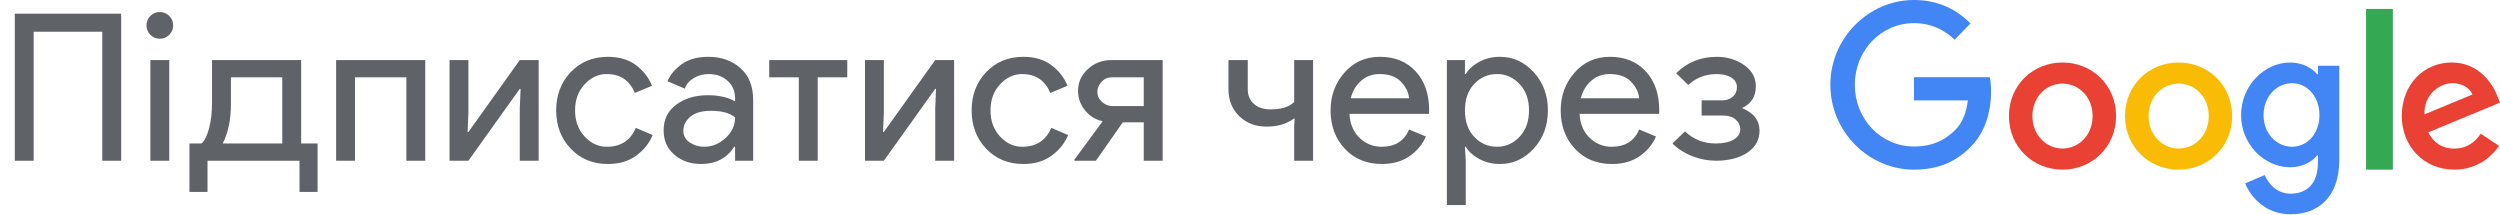
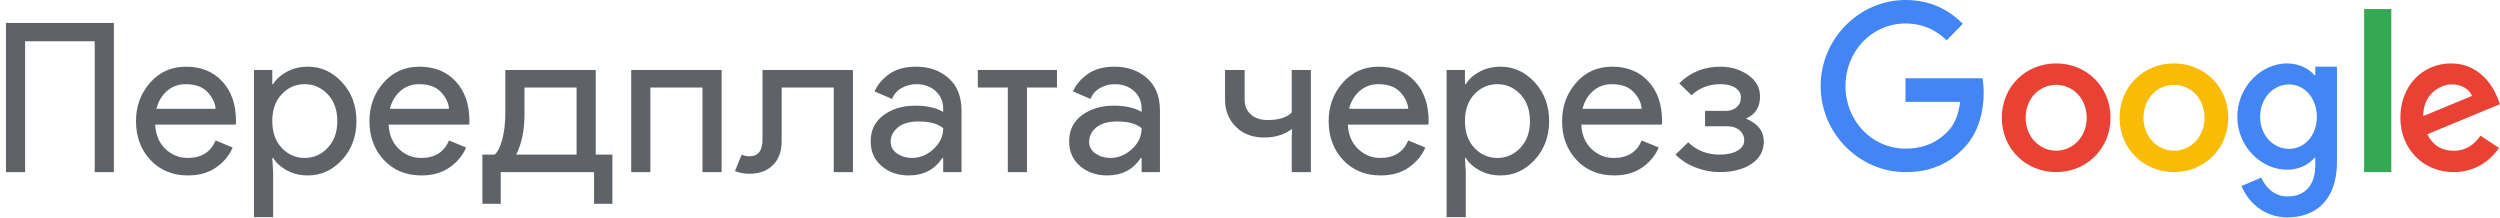
- <svg xmlns="http://www.w3.org/2000/svg" width="280" height="24" viewBox="0 0 280 24">
-   <g fill="none">
-     <path d="M1.656 18v-16.468h11.914v16.468h-2.116v-14.444h-7.682v14.444h-2.116zm17.302-14.099c-.291.291-.644.437-1.058.437-.414 0-.767-.146-1.058-.437-.291-.291-.437-.644-.437-1.058 0-.414.146-.767.437-1.058.291-.291.644-.437 1.058-.437.414 0 .767.146 1.058.437.291.291.437.644.437 1.058 0 .414-.146.767-.437 1.058zm0 14.099h-2.116v-11.27h2.116v11.27zm4.284 3.496h-2.024v-5.428h1.357c.337-.291.617-.855.84-1.691.222-.836.333-1.813.333-2.932v-4.715h9.982v9.338h1.84v5.428h-2.024v-3.496h-10.304v3.496zm2.622-12.834v2.944c0 1.794-.307 3.281-.92 4.462h6.67v-7.406h-5.75zm11.782 9.338v-11.27h9.982v11.27h-2.116v-9.338h-5.75v9.338h-2.116zm22.684-11.27v11.27h-2.116v-5.842l.092-2.208h-.092l-5.75 8.05h-2.116v-11.27h2.116v5.842l-.092 2.208h.092l5.75-8.05h2.116zm7.757 11.638c-1.687 0-3.074-.571-4.163-1.713-1.089-1.142-1.633-2.572-1.633-4.289 0-1.717.544-3.147 1.633-4.29 1.089-1.142 2.476-1.713 4.163-1.713 1.257 0 2.3.307 3.128.92.828.613 1.434 1.388 1.817 2.323l-1.932.805c-.583-1.411-1.633-2.116-3.151-2.116-.935 0-1.759.383-2.472 1.15-.713.767-1.069 1.74-1.069 2.921 0 1.181.356 2.154 1.069 2.921.713.767 1.537 1.15 2.472 1.15 1.579 0 2.668-.705 3.266-2.116l1.886.805c-.383.92-1 1.69-1.851 2.311s-1.905.931-3.163.931zm10.448 0c-1.196 0-2.196-.345-3.001-1.035-.805-.69-1.208-1.602-1.208-2.737 0-1.227.475-2.189 1.426-2.886.951-.698 2.124-1.046 3.519-1.046 1.242 0 2.262.23 3.059.69v-.322c0-.828-.284-1.491-.851-1.99-.567-.498-1.265-.747-2.093-.747-.613 0-1.169.146-1.667.437-.498.291-.839.69-1.024 1.196l-1.932-.828c.261-.675.774-1.299 1.541-1.875.767-.575 1.779-.862 3.036-.862 1.441 0 2.637.422 3.588 1.265.951.843 1.426 2.032 1.426 3.565v6.808h-2.024v-1.564h-.092c-.843 1.288-2.078 1.932-3.703 1.932zm.345-1.932c.874 0 1.667-.326 2.38-.977.713-.652 1.07-1.422 1.07-2.312-.598-.491-1.495-.736-2.691-.736-1.027 0-1.802.222-2.323.667-.521.445-.782.966-.782 1.564 0 .552.238.989.713 1.311.475.322 1.02.483 1.633.483zm7.274-7.774v-1.932h8.74v1.932h-3.312v9.338h-2.116v-9.338h-3.312zm20.706-1.932v11.27h-2.116v-5.842l.092-2.208h-.092l-5.75 8.05h-2.116v-11.27h2.116v5.842l-.092 2.208h.092l5.75-8.05h2.116zm7.757 11.638c-1.687 0-3.074-.571-4.163-1.713-1.089-1.142-1.633-2.572-1.633-4.289 0-1.717.544-3.147 1.633-4.29 1.089-1.142 2.476-1.713 4.163-1.713 1.257 0 2.3.307 3.128.92.828.613 1.434 1.388 1.817 2.323l-1.932.805c-.583-1.411-1.633-2.116-3.151-2.116-.935 0-1.759.383-2.472 1.15-.713.767-1.07 1.74-1.07 2.921 0 1.181.356 2.154 1.07 2.921.713.767 1.537 1.15 2.472 1.15 1.579 0 2.668-.705 3.266-2.116l1.886.805c-.383.92-1 1.69-1.852 2.311-.851.621-1.905.931-3.162.931zm8.125-.368h-2.415v-.115l3.151-4.278-.046-.046c-.782-.184-1.426-.594-1.932-1.23s-.759-1.345-.759-2.128c0-.981.368-1.805 1.104-2.472.736-.667 1.602-1 2.599-1h5.773v11.27h-2.116v-4.301h-2.346l-3.013 4.301zm1.863-6.118h3.496v-3.22h-3.565c-.475 0-.866.172-1.173.518-.307.345-.46.709-.46 1.092 0 .445.172.824.518 1.139.345.314.74.471 1.184.471zm17.698.368c1.211 0 2.093-.276 2.645-.828v-4.692h2.116v11.27h-2.116v-3.818l.046-.92h-.046c-.828.613-1.848.92-3.059.92-1.273 0-2.308-.395-3.105-1.184-.797-.79-1.196-1.79-1.196-3.002v-3.266h2.162v3.266c0 .69.23 1.238.69 1.644.46.406 1.081.61 1.863.61zm12.472 6.118c-1.702 0-3.086-.567-4.151-1.702-1.066-1.135-1.599-2.568-1.599-4.301 0-1.641.517-3.051 1.553-4.232 1.035-1.181 2.357-1.771 3.968-1.771 1.671 0 3.009.544 4.013 1.633s1.506 2.545 1.506 4.37l-.023.391h-8.901c.061 1.135.441 2.032 1.139 2.691.698.659 1.514.989 2.45.989 1.518 0 2.545-.644 3.082-1.932l1.886.782c-.368.874-.974 1.606-1.817 2.197-.843.59-1.878.885-3.105.885zm3.036-7.36c-.046-.644-.341-1.257-.886-1.84-.544-.583-1.353-.874-2.427-.874-.782 0-1.46.245-2.035.736-.575.491-.97 1.15-1.185 1.978h6.532zm10.195 7.36c-.859 0-1.629-.184-2.311-.552-.682-.368-1.192-.828-1.53-1.38h-.092l.092 1.564v4.968h-2.116v-16.238h2.024v1.564h.092c.337-.552.847-1.012 1.53-1.38.682-.368 1.453-.552 2.311-.552 1.457 0 2.714.575 3.772 1.725 1.058 1.15 1.587 2.576 1.587 4.278 0 1.702-.529 3.128-1.587 4.278-1.058 1.15-2.315 1.725-3.772 1.725zm-.345-1.932c.981 0 1.825-.372 2.53-1.116.705-.744 1.058-1.729 1.058-2.955 0-1.227-.353-2.212-1.058-2.956-.705-.744-1.549-1.115-2.53-1.115-.997 0-1.844.368-2.542 1.104-.698.736-1.046 1.725-1.046 2.967s.349 2.231 1.046 2.967c.698.736 1.545 1.104 2.542 1.104zm12.886 1.932c-1.702 0-3.086-.567-4.151-1.702-1.066-1.135-1.599-2.568-1.599-4.301 0-1.641.517-3.051 1.552-4.232 1.035-1.181 2.357-1.771 3.968-1.771 1.671 0 3.009.544 4.014 1.633 1.004 1.089 1.506 2.545 1.506 4.37l-.023.391h-8.901c.061 1.135.441 2.032 1.139 2.691.698.659 1.514.989 2.45.989 1.518 0 2.545-.644 3.082-1.932l1.886.782c-.368.874-.974 1.606-1.817 2.197-.843.59-1.878.885-3.105.885zm3.036-7.36c-.046-.644-.341-1.257-.886-1.84-.544-.583-1.353-.874-2.427-.874-.782 0-1.46.245-2.035.736-.575.491-.97 1.15-1.185 1.978h6.532zm11.529 1.081h-.023c1.319.552 1.978 1.395 1.978 2.53 0 1.043-.452 1.867-1.357 2.473-.905.606-2.085.909-3.542.909-.874 0-1.748-.169-2.622-.506-.874-.337-1.618-.813-2.231-1.426l1.403-1.357c.951.905 2.101 1.357 3.45 1.357.843 0 1.51-.146 2.001-.437.491-.291.736-.667.736-1.127 0-.445-.169-.816-.506-1.115-.337-.299-.813-.449-1.426-.449h-2.392v-1.702h2.323c.46 0 .847-.134 1.161-.402.314-.268.471-.625.471-1.069 0-.445-.203-.801-.609-1.069-.406-.268-.962-.402-1.667-.402-1.242 0-2.3.406-3.174 1.219l-1.357-1.311c1.227-1.227 2.737-1.84 4.531-1.84 1.181 0 2.208.307 3.082.92.874.613 1.311 1.403 1.311 2.369 0 1.165-.514 1.978-1.541 2.438z" fill="#5F6368" />
-     <g fill-rule="nonzero">
-       <path d="M214.367 19c-5.09 0-9.367-4.265-9.367-9.5s4.277-9.5 9.367-9.5c2.818 0 4.822 1.133 6.331 2.622l-1.776 1.827c-1.082-1.041-2.55-1.857-4.555-1.857-3.721 0-6.628 3.082-6.628 6.908 0 3.827 2.907 6.908 6.628 6.908 2.411 0 3.781-1 4.664-1.898.724-.745 1.191-1.806 1.369-3.265h-6.033v-2.602h8.494c.089.459.139 1.02.139 1.622 0 1.949-.516 4.357-2.183 6.071-1.627 1.735-3.691 2.663-6.45 2.663z" id="Shape" fill="#4285F4" />
-       <path d="M237 13c0 3.456-2.69 6-6 6s-6-2.544-6-6c0-3.476 2.69-6 6-6s6 2.524 6 6zm-2.629 0c0-2.164-1.563-3.636-3.371-3.636-1.807 0-3.371 1.482-3.371 3.636 0 2.134 1.563 3.636 3.371 3.636 1.807 0 3.371-1.492 3.371-3.636z" id="Shape" fill="#E94235" />
-       <path d="M250 13c0 3.456-2.69 6-6 6-3.299 0-6-2.544-6-6 0-3.476 2.69-6 6-6s6 2.524 6 6zm-2.619 0c0-2.164-1.563-3.636-3.371-3.636-1.807 0-3.371 1.482-3.371 3.636 0 2.134 1.563 3.636 3.371 3.636 1.807.01 3.371-1.492 3.371-3.636z" id="Shape" fill="#FABB05" />
-       <path d="M262 7.362v10.531c0 4.336-2.499 6.107-5.457 6.107-2.786 0-4.452-1.908-5.084-3.465l2.192-.93c.393.959 1.35 2.085 2.891 2.085 1.896 0 3.064-1.204 3.064-3.445v-.842h-.086c-.565.714-1.656 1.331-3.025 1.331-2.872 0-5.495-2.554-5.495-5.843 0-3.308 2.633-5.892 5.495-5.892 1.369 0 2.46.626 3.025 1.311h.086v-.949h2.393zm-2.221 5.539c0-2.065-1.35-3.582-3.064-3.582-1.742 0-3.198 1.507-3.198 3.582 0 2.045 1.455 3.533 3.198 3.533 1.714 0 3.064-1.488 3.064-3.533z" id="Shape" fill="#4285F4" />
-       <path id="Shape" fill="#34A853" d="M268 1v18h-3v-18z" />
-       <path d="M277.844 14.973l2.046 1.362c-.662.982-2.256 2.664-5.014 2.664-3.419 0-5.876-2.634-5.876-6 0-3.566 2.487-6 5.585-6 3.119 0 4.643 2.474 5.144 3.816l.271.681-8.032 3.326c.612 1.202 1.574 1.823 2.918 1.823s2.276-.671 2.958-1.673zm-6.307-2.164l5.375-2.224c-.301-.751-1.183-1.272-2.236-1.272-1.344 0-3.209 1.182-3.139 3.496z" fill="#E94235" />
+ <svg xmlns="http://www.w3.org/2000/svg" width="276px" height="24px" viewBox="0 0 276 24" version="1.1">
+   <g id="SwG-UK-OW" stroke="none" stroke-width="1" fill="none" fill-rule="evenodd">
+     <path d="M0.656,19 L0.656,2.532 L12.57,2.532 L12.57,19 L10.454,19 L10.454,4.556 L2.772,4.556 L2.772,19 L0.656,19 Z M20.764,19.368 C19.062,19.368 17.678,18.801 16.612,17.666 C15.547,16.531 15.014,15.098 15.014,13.365 C15.014,11.724 15.531,10.314 16.566,9.133 C17.601,7.952 18.924,7.362 20.534,7.362 C22.205,7.362 23.543,7.906 24.547,8.995 C25.552,10.084 26.054,11.54 26.054,13.365 L26.031,13.756 L17.13,13.756 C17.191,14.891 17.571,15.788 18.268,16.447 C18.966,17.106 19.782,17.436 20.718,17.436 C22.236,17.436 23.263,16.792 23.8,15.504 L25.686,16.286 C25.318,17.16 24.712,17.892 23.869,18.483 C23.025,19.073 21.99,19.368 20.764,19.368 Z M23.8,12.008 C23.754,11.364 23.459,10.751 22.914,10.168 C22.37,9.585 21.561,9.294 20.488,9.294 C19.706,9.294 19.027,9.539 18.452,10.03 C17.877,10.521 17.482,11.18 17.268,12.008 L23.8,12.008 Z M33.995,19.368 C33.136,19.368 32.365,19.184 31.683,18.816 C31.001,18.448 30.491,17.988 30.154,17.436 L30.061,17.436 L30.154,19 L30.154,23.968 L28.038,23.968 L28.038,7.73 L30.061,7.73 L30.061,9.294 L30.154,9.294 C30.491,8.742 31.001,8.282 31.683,7.914 C32.365,7.546 33.136,7.362 33.995,7.362 C35.451,7.362 36.708,7.937 37.767,9.087 C38.825,10.237 39.353,11.663 39.353,13.365 C39.353,15.067 38.825,16.493 37.767,17.643 C36.708,18.793 35.451,19.368 33.995,19.368 Z M33.65,17.436 C34.631,17.436 35.474,17.064 36.179,16.32 C36.885,15.577 37.237,14.592 37.237,13.365 C37.237,12.138 36.885,11.153 36.179,10.409 C35.474,9.666 34.631,9.294 33.65,9.294 C32.653,9.294 31.806,9.662 31.108,10.398 C30.41,11.134 30.061,12.123 30.061,13.365 C30.061,14.607 30.41,15.596 31.108,16.332 C31.806,17.068 32.653,17.436 33.65,17.436 Z M46.535,19.368 C44.833,19.368 43.449,18.801 42.384,17.666 C41.318,16.531 40.785,15.098 40.785,13.365 C40.785,11.724 41.303,10.314 42.338,9.133 C43.373,7.952 44.695,7.362 46.305,7.362 C47.977,7.362 49.314,7.906 50.319,8.995 C51.323,10.084 51.825,11.54 51.825,13.365 L51.802,13.756 L42.901,13.756 C42.963,14.891 43.342,15.788 44.04,16.447 C44.737,17.106 45.554,17.436 46.489,17.436 C48.007,17.436 49.035,16.792 49.571,15.504 L51.457,16.286 C51.089,17.16 50.484,17.892 49.64,18.483 C48.797,19.073 47.762,19.368 46.535,19.368 Z M49.571,12.008 C49.525,11.364 49.23,10.751 48.686,10.168 C48.141,9.585 47.333,9.294 46.259,9.294 C45.477,9.294 44.799,9.539 44.224,10.03 C43.649,10.521 43.254,11.18 43.039,12.008 L49.571,12.008 Z M55.281,22.496 L53.257,22.496 L53.257,17.068 L54.614,17.068 C54.951,16.777 55.231,16.213 55.453,15.377 C55.676,14.542 55.787,13.564 55.787,12.445 L55.787,7.73 L65.769,7.73 L65.769,17.068 L67.609,17.068 L67.609,22.496 L65.585,22.496 L65.585,19 L55.281,19 L55.281,22.496 Z M57.903,9.662 L57.903,12.606 C57.903,14.4 57.596,15.887 56.983,17.068 L63.653,17.068 L63.653,9.662 L57.903,9.662 Z M69.685,19 L69.685,7.73 L79.667,7.73 L79.667,19 L77.551,19 L77.551,9.662 L71.801,9.662 L71.801,19 L69.685,19 Z M82.754,19.184 C82.141,19.184 81.605,19.084 81.144,18.885 L81.88,17.068 C82.141,17.191 82.432,17.252 82.754,17.252 C83.705,17.252 84.18,16.639 84.18,15.412 L84.18,7.73 L94.162,7.73 L94.162,19 L92.046,19 L92.046,9.662 L86.296,9.662 L86.296,15.573 C86.296,16.708 85.975,17.593 85.331,18.23 C84.686,18.866 83.828,19.184 82.754,19.184 Z M100.332,19.368 C99.136,19.368 98.136,19.023 97.331,18.333 C96.526,17.643 96.123,16.731 96.123,15.596 C96.123,14.369 96.599,13.407 97.549,12.71 C98.5,12.012 99.673,11.663 101.068,11.663 C102.31,11.663 103.33,11.893 104.127,12.353 L104.127,12.031 C104.127,11.203 103.844,10.54 103.276,10.041 C102.709,9.543 102.011,9.294 101.183,9.294 C100.57,9.294 100.014,9.44 99.516,9.731 C99.017,10.022 98.676,10.421 98.492,10.927 L96.56,10.099 C96.821,9.424 97.335,8.8 98.101,8.225 C98.868,7.649 99.88,7.362 101.137,7.362 C102.579,7.362 103.775,7.784 104.725,8.627 C105.676,9.47 106.151,10.659 106.151,12.192 L106.151,19 L104.127,19 L104.127,17.436 L104.035,17.436 C103.192,18.724 101.958,19.368 100.332,19.368 Z M100.677,17.436 C101.551,17.436 102.345,17.11 103.058,16.459 C103.771,15.807 104.127,15.036 104.127,14.147 C103.529,13.656 102.632,13.411 101.436,13.411 C100.409,13.411 99.635,13.633 99.113,14.078 C98.592,14.523 98.331,15.044 98.331,15.642 C98.331,16.194 98.569,16.631 99.044,16.953 C99.52,17.275 100.064,17.436 100.677,17.436 Z M107.951,9.662 L107.951,7.73 L116.691,7.73 L116.691,9.662 L113.379,9.662 L113.379,19 L111.263,19 L111.263,9.662 L107.951,9.662 Z M122.24,19.368 C121.044,19.368 120.043,19.023 119.238,18.333 C118.433,17.643 118.031,16.731 118.031,15.596 C118.031,14.369 118.506,13.407 119.457,12.71 C120.407,12.012 121.58,11.663 122.976,11.663 C124.218,11.663 125.237,11.893 126.035,12.353 L126.035,12.031 C126.035,11.203 125.751,10.54 125.184,10.041 C124.616,9.543 123.919,9.294 123.091,9.294 C122.477,9.294 121.922,9.44 121.423,9.731 C120.925,10.022 120.584,10.421 120.4,10.927 L118.468,10.099 C118.728,9.424 119.242,8.8 120.009,8.225 C120.775,7.649 121.787,7.362 123.045,7.362 C124.486,7.362 125.682,7.784 126.633,8.627 C127.583,9.47 128.059,10.659 128.059,12.192 L128.059,19 L126.035,19 L126.035,17.436 L125.943,17.436 C125.099,18.724 123.865,19.368 122.24,19.368 Z M122.585,17.436 C123.459,17.436 124.252,17.11 124.965,16.459 C125.678,15.807 126.035,15.036 126.035,14.147 C125.437,13.656 124.54,13.411 123.344,13.411 C122.316,13.411 121.542,13.633 121.021,14.078 C120.499,14.523 120.239,15.044 120.239,15.642 C120.239,16.194 120.476,16.631 120.952,16.953 C121.427,17.275 121.971,17.436 122.585,17.436 Z M139.961,13.25 C141.173,13.25 142.054,12.974 142.606,12.422 L142.606,7.73 L144.722,7.73 L144.722,19 L142.606,19 L142.606,15.182 L142.652,14.262 L142.606,14.262 C141.778,14.875 140.759,15.182 139.547,15.182 C138.275,15.182 137.24,14.787 136.442,13.998 C135.645,13.208 135.246,12.207 135.246,10.996 L135.246,7.73 L137.408,7.73 L137.408,10.996 C137.408,11.686 137.638,12.234 138.098,12.64 C138.558,13.047 139.179,13.25 139.961,13.25 Z M152.433,19.368 C150.731,19.368 149.347,18.801 148.281,17.666 C147.216,16.531 146.683,15.098 146.683,13.365 C146.683,11.724 147.2,10.314 148.236,9.133 C149.271,7.952 150.593,7.362 152.203,7.362 C153.874,7.362 155.212,7.906 156.216,8.995 C157.221,10.084 157.723,11.54 157.723,13.365 L157.7,13.756 L148.799,13.756 C148.86,14.891 149.24,15.788 149.938,16.447 C150.635,17.106 151.452,17.436 152.387,17.436 C153.905,17.436 154.932,16.792 155.469,15.504 L157.355,16.286 C156.987,17.16 156.381,17.892 155.538,18.483 C154.695,19.073 153.66,19.368 152.433,19.368 Z M155.469,12.008 C155.423,11.364 155.128,10.751 154.583,10.168 C154.039,9.585 153.23,9.294 152.157,9.294 C151.375,9.294 150.697,9.539 150.121,10.03 C149.546,10.521 149.152,11.18 148.937,12.008 L155.469,12.008 Z M165.664,19.368 C164.805,19.368 164.035,19.184 163.352,18.816 C162.67,18.448 162.16,17.988 161.823,17.436 L161.731,17.436 L161.823,19 L161.823,23.968 L159.707,23.968 L159.707,7.73 L161.731,7.73 L161.731,9.294 L161.823,9.294 C162.16,8.742 162.67,8.282 163.352,7.914 C164.035,7.546 164.805,7.362 165.664,7.362 C167.12,7.362 168.378,7.937 169.436,9.087 C170.494,10.237 171.023,11.663 171.023,13.365 C171.023,15.067 170.494,16.493 169.436,17.643 C168.378,18.793 167.12,19.368 165.664,19.368 Z M165.319,17.436 C166.3,17.436 167.143,17.064 167.849,16.32 C168.554,15.577 168.907,14.592 168.907,13.365 C168.907,12.138 168.554,11.153 167.849,10.409 C167.143,9.666 166.3,9.294 165.319,9.294 C164.322,9.294 163.475,9.662 162.777,10.398 C162.08,11.134 161.731,12.123 161.731,13.365 C161.731,14.607 162.08,15.596 162.777,16.332 C163.475,17.068 164.322,17.436 165.319,17.436 Z M178.204,19.368 C176.502,19.368 175.119,18.801 174.053,17.666 C172.987,16.531 172.454,15.098 172.454,13.365 C172.454,11.724 172.972,10.314 174.007,9.133 C175.042,7.952 176.364,7.362 177.975,7.362 C179.646,7.362 180.984,7.906 181.988,8.995 C182.992,10.084 183.494,11.54 183.494,13.365 L183.471,13.756 L174.571,13.756 C174.632,14.891 175.011,15.788 175.709,16.447 C176.407,17.106 177.223,17.436 178.159,17.436 C179.677,17.436 180.704,16.792 181.24,15.504 L183.126,16.286 C182.758,17.16 182.153,17.892 181.31,18.483 C180.466,19.073 179.431,19.368 178.204,19.368 Z M181.24,12.008 C181.195,11.364 180.899,10.751 180.355,10.168 C179.811,9.585 179.002,9.294 177.929,9.294 C177.146,9.294 176.468,9.539 175.893,10.03 C175.318,10.521 174.923,11.18 174.708,12.008 L181.24,12.008 Z M192.769,13.089 L192.746,13.089 C194.065,13.641 194.724,14.484 194.724,15.619 C194.724,16.662 194.272,17.486 193.367,18.091 C192.463,18.697 191.282,19 189.825,19 C188.951,19 188.077,18.831 187.203,18.494 C186.329,18.157 185.586,17.681 184.972,17.068 L186.375,15.711 C187.326,16.616 188.476,17.068 189.825,17.068 C190.669,17.068 191.336,16.922 191.826,16.631 C192.317,16.34 192.562,15.964 192.562,15.504 C192.562,15.059 192.394,14.688 192.056,14.389 C191.719,14.089 191.244,13.94 190.63,13.94 L188.238,13.94 L188.238,12.238 L190.561,12.238 C191.021,12.238 191.408,12.104 191.723,11.835 C192.037,11.567 192.194,11.211 192.194,10.766 C192.194,10.321 191.991,9.965 191.585,9.697 C191.178,9.428 190.623,9.294 189.917,9.294 C188.675,9.294 187.617,9.7 186.743,10.513 L185.386,9.202 C186.613,7.975 188.123,7.362 189.917,7.362 C191.098,7.362 192.125,7.669 192.999,8.282 C193.873,8.895 194.31,9.685 194.31,10.651 C194.31,11.816 193.797,12.629 192.769,13.089 Z" id="Передплата-через" fill="#5F6368" />
+     <g id="Group" transform="translate(201, 0)" fill-rule="nonzero">
+       <path d="M9.367,19 C4.277,19 0,14.735 0,9.5 C0,4.265 4.277,0 9.367,0 C12.185,0 14.19,1.133 15.698,2.622 L13.922,4.449 C12.84,3.408 11.372,2.592 9.367,2.592 C5.646,2.592 2.739,5.673 2.739,9.5 C2.739,13.327 5.646,16.408 9.367,16.408 C11.778,16.408 13.148,15.408 14.031,14.51 C14.755,13.765 15.222,12.704 15.4,11.245 L9.367,11.245 L9.367,8.643 L17.861,8.643 C17.95,9.102 18,9.663 18,10.265 C18,12.214 17.484,14.622 15.817,16.337 C14.19,18.071 12.126,19 9.367,19 Z" id="Shape" fill="#4285F4" />
+       <path d="M32,13 C32,16.456 29.31,19 26,19 C22.69,19 20,16.456 20,13 C20,9.524 22.69,7 26,7 C29.31,7 32,9.524 32,13 Z M29.371,13 C29.371,10.836 27.807,9.364 26,9.364 C24.193,9.364 22.629,10.846 22.629,13 C22.629,15.134 24.193,16.636 26,16.636 C27.807,16.636 29.371,15.144 29.371,13 Z" id="Shape" fill="#E94235" />
+       <path d="M45,13 C45,16.456 42.31,19 39,19 C35.701,19 33,16.456 33,13 C33,9.524 35.69,7 39,7 C42.31,7 45,9.524 45,13 Z M42.381,13 C42.381,10.836 40.817,9.364 39.01,9.364 C37.203,9.364 35.64,10.846 35.64,13 C35.64,15.134 37.203,16.636 39.01,16.636 C40.817,16.646 42.381,15.144 42.381,13 Z" id="Shape" fill="#FABB05" />
+       <path d="M57,7.362 L57,17.893 C57,22.229 54.501,24 51.543,24 C48.757,24 47.091,22.092 46.46,20.535 L48.652,19.606 C49.044,20.565 50.002,21.69 51.543,21.69 C53.439,21.69 54.607,20.486 54.607,18.245 L54.607,17.404 L54.52,17.404 C53.956,18.118 52.864,18.735 51.495,18.735 C48.623,18.735 46,16.18 46,12.892 C46,9.584 48.633,7 51.495,7 C52.864,7 53.956,7.626 54.52,8.311 L54.607,8.311 L54.607,7.362 L57,7.362 Z M54.779,12.902 C54.779,10.836 53.429,9.32 51.715,9.32 C49.973,9.32 48.518,10.827 48.518,12.902 C48.518,14.947 49.973,16.435 51.715,16.435 C53.429,16.435 54.779,14.947 54.779,12.902 Z" id="Shape" fill="#4285F4" />
+       <polygon id="Shape" fill="#34A853" points="63 1 63 19 60 19 60 1" />
+       <path d="M72.844,14.973 L74.89,16.336 C74.228,17.317 72.634,19 69.876,19 C66.457,19 64,16.366 64,13 C64,9.434 66.487,7 69.585,7 C72.704,7 74.228,9.474 74.729,10.816 L75,11.497 L66.968,14.823 C67.58,16.025 68.542,16.646 69.886,16.646 C71.23,16.646 72.162,15.975 72.844,14.973 Z M66.537,12.81 L71.912,10.586 C71.611,9.835 70.728,9.314 69.675,9.314 C68.332,9.314 66.467,10.496 66.537,12.81 Z" id="Shape" fill="#E94235" />
    </g>
  </g>
</svg>
